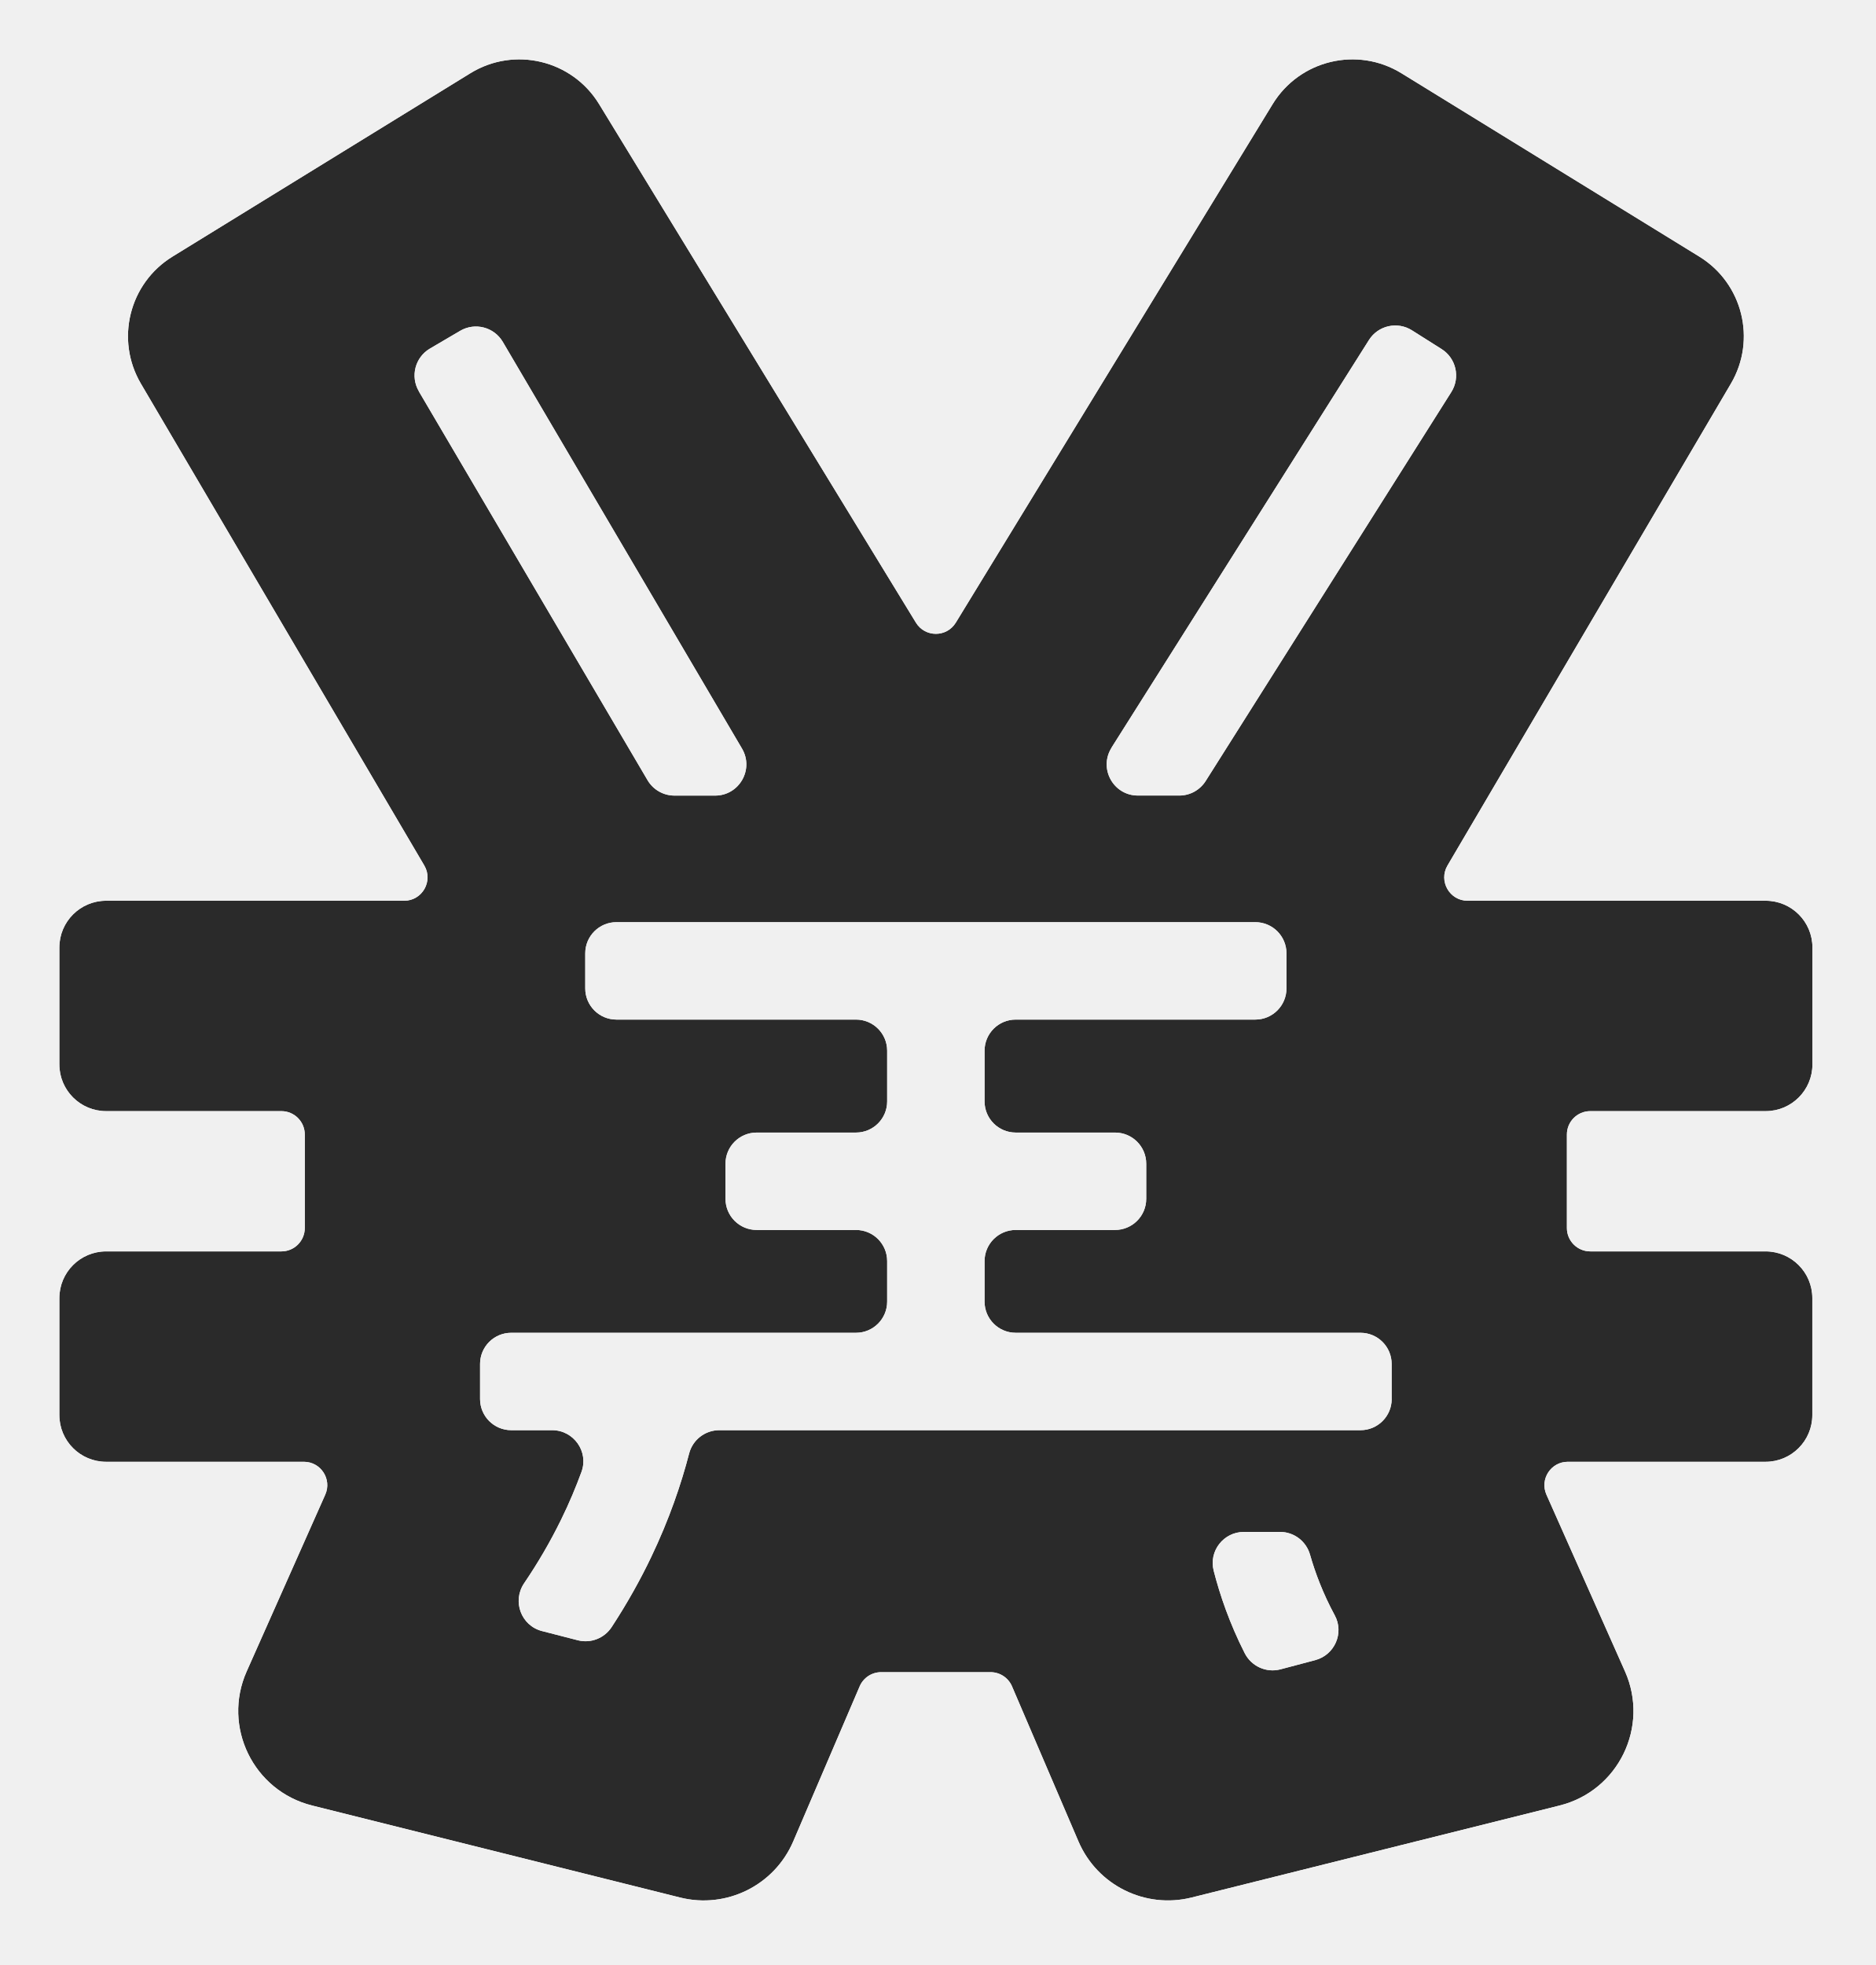
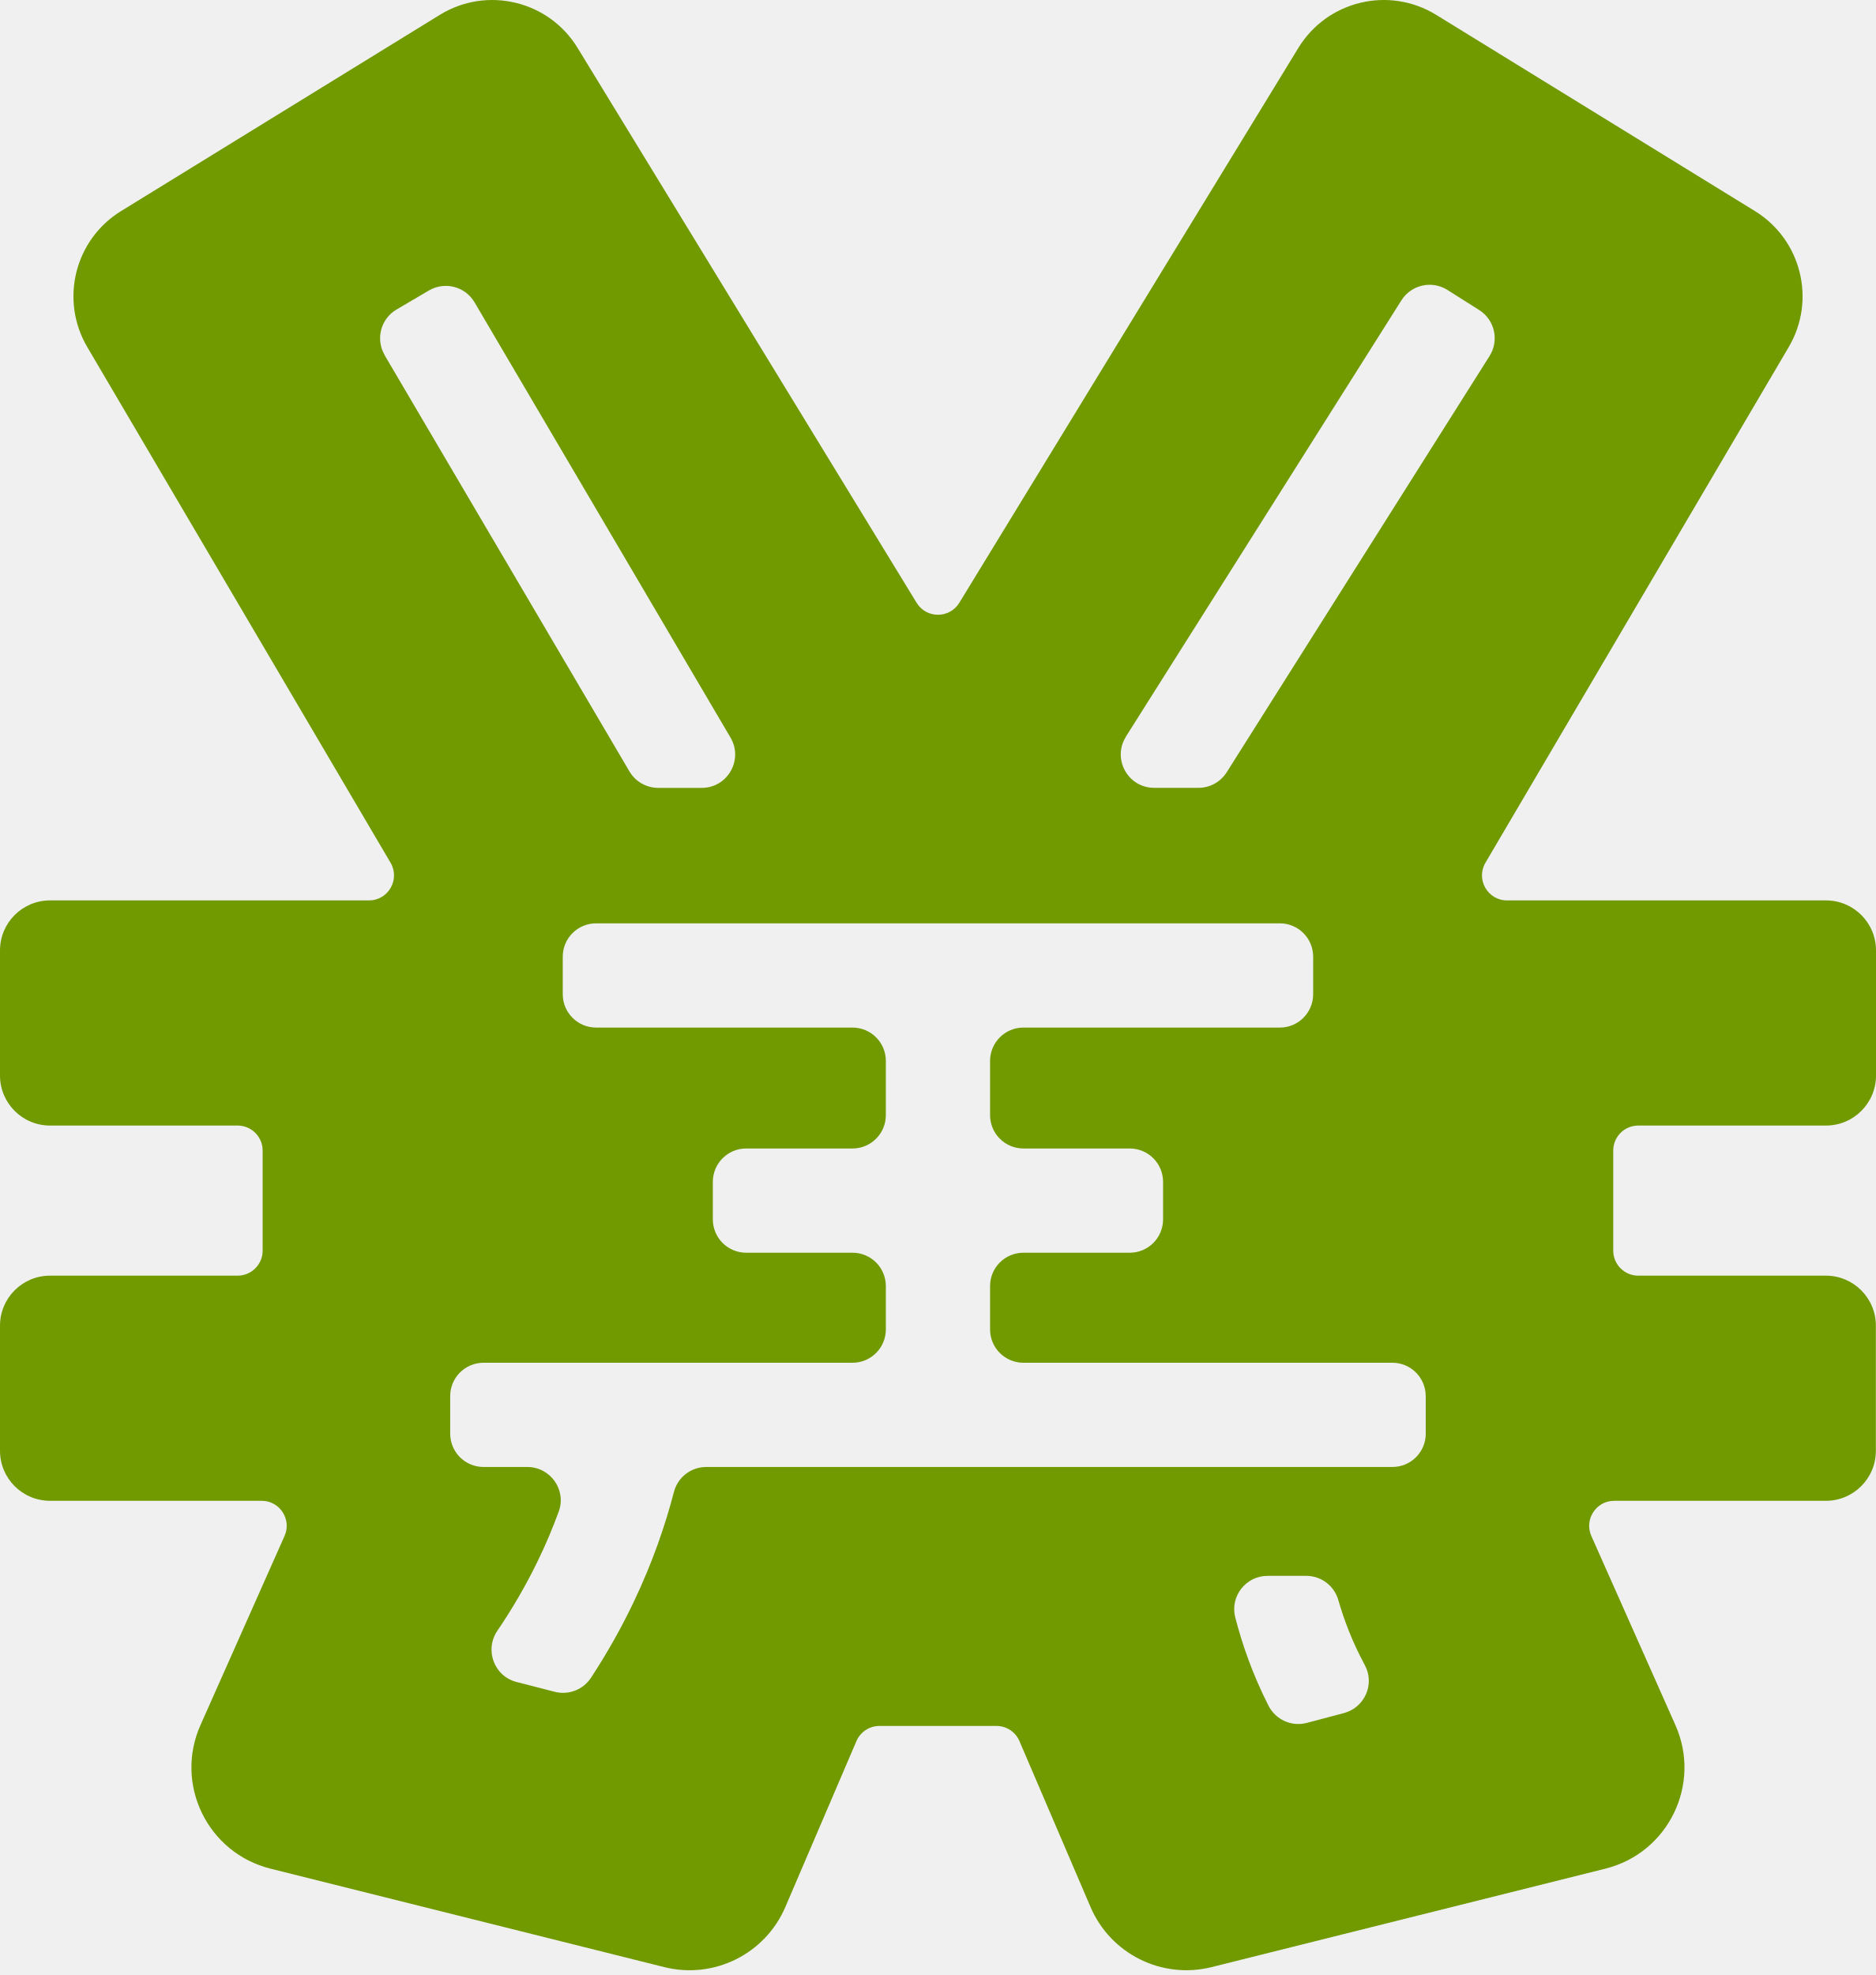
- <svg xmlns="http://www.w3.org/2000/svg" width="316" height="331" viewBox="0 0 316 331" fill="none">
-   <mask id="path-1-outside-1_251_29" maskUnits="userSpaceOnUse" x="0" y="-0.999" width="316" height="332" fill="black">
-     <rect fill="white" y="-0.999" width="316" height="332" />
-     <path d="M267.922 187.168H297.455C301.806 187.168 305.33 183.644 305.33 179.293V159.604C305.33 155.253 301.806 151.729 297.455 151.729H247.242C244.197 151.729 242.307 148.421 243.849 145.796L291.594 64.626C295.945 57.236 293.576 47.72 286.272 43.224L236.092 12.339C228.669 7.772 218.943 10.102 214.395 17.544L161.019 104.883C159.483 107.396 155.834 107.396 154.298 104.883L100.929 17.544C96.387 10.102 86.661 7.772 79.239 12.339L29.059 43.224C21.754 47.72 19.392 57.23 23.736 64.626L71.481 145.796C73.023 148.421 71.133 151.729 68.088 151.729H17.875C13.524 151.729 10 155.253 10 159.604V179.293C10 183.644 13.524 187.168 17.875 187.168H47.408C49.581 187.168 51.346 188.934 51.346 191.106V206.857C51.346 209.029 49.581 210.795 47.408 210.795H17.875C13.524 210.795 10 214.319 10 218.67V238.359C10 242.71 13.524 246.235 17.875 246.235H51.195C54.044 246.235 55.953 249.168 54.792 251.774L41.554 281.549C37.413 290.862 42.683 301.658 52.567 304.132L114.573 319.634C122.383 321.59 130.462 317.58 133.632 310.177L144.822 284.063C145.445 282.613 146.863 281.674 148.438 281.674H166.873C168.448 281.674 169.872 282.613 170.489 284.063L181.679 310.177C184.849 317.58 192.928 321.583 200.737 319.634L262.744 304.132C272.634 301.658 277.897 290.862 273.756 281.549L260.519 251.774C259.364 249.168 261.267 246.235 264.115 246.235H297.435C301.786 246.235 305.311 242.71 305.311 238.359V218.67C305.311 214.319 301.786 210.795 297.435 210.795H267.902C265.73 210.795 263.964 209.029 263.964 206.857V191.106C263.964 188.934 265.73 187.168 267.902 187.168H267.922ZM187.244 125.95L230.618 57.276C232.167 54.821 235.409 54.093 237.864 55.642L242.858 58.798C245.313 60.347 246.041 63.589 244.492 66.044L203.113 131.561C202.148 133.084 200.475 134.009 198.677 134.009H191.694C187.559 134.009 185.046 129.448 187.257 125.956L187.244 125.95ZM70.562 65.906C69.092 63.405 69.926 60.19 72.426 58.719L77.519 55.727C80.019 54.257 83.235 55.09 84.705 57.591L125.002 126.101C127.062 129.599 124.536 134.016 120.473 134.016H113.622C111.764 134.016 110.038 133.031 109.093 131.43L70.556 65.919L70.562 65.906ZM221.575 279.646L215.72 281.195C213.318 281.832 210.805 280.683 209.683 278.465C207.13 273.431 205.502 268.647 204.459 264.571C203.612 261.264 206.139 258.048 209.551 258.048H215.642C217.991 258.048 220.045 259.61 220.689 261.867C221.555 264.899 222.867 268.417 224.863 272.105C226.471 275.078 224.843 278.78 221.568 279.646H221.575ZM234.451 235.662C234.451 238.562 232.101 240.912 229.201 240.912H121.175C118.787 240.912 116.7 242.52 116.096 244.83C114.777 249.916 112.762 255.895 109.684 262.32C107.938 265.969 105.753 269.94 103.042 274.081C101.808 275.964 99.518 276.857 97.339 276.299L91.314 274.75C87.777 273.845 86.248 269.703 88.302 266.684C90.625 263.265 92.699 259.708 94.517 256C95.902 253.185 97.031 250.468 97.963 247.921C99.203 244.515 96.643 240.912 93.014 240.912H86.123C83.222 240.912 80.873 238.562 80.873 235.662V229.755C80.873 226.854 83.222 224.505 86.123 224.505H144.205C147.105 224.505 149.455 222.155 149.455 219.254V212.436C149.455 209.535 147.105 207.185 144.205 207.185H127.469C124.568 207.185 122.219 204.836 122.219 201.935V196.028C122.219 193.128 124.568 190.778 127.469 190.778H144.205C147.105 190.778 149.455 188.429 149.455 185.528V176.996C149.455 174.095 147.105 171.746 144.205 171.746H103.843C100.942 171.746 98.593 169.396 98.593 166.495V160.589C98.593 157.688 100.942 155.338 103.843 155.338H211.474C214.375 155.338 216.725 157.688 216.725 160.589V166.495C216.725 169.396 214.375 171.746 211.474 171.746H171.113C168.212 171.746 165.862 174.095 165.862 176.996V185.528C165.862 188.429 168.212 190.778 171.113 190.778H187.848C190.749 190.778 193.098 193.128 193.098 196.028V201.935C193.098 204.836 190.749 207.185 187.848 207.185H171.113C168.212 207.185 165.862 209.535 165.862 212.436V219.254C165.862 222.155 168.212 224.505 171.113 224.505H229.194C232.095 224.505 234.444 226.854 234.444 229.755V235.662H234.451Z" />
-   </mask>
-   <path d="M267.922 187.168H297.455C301.806 187.168 305.33 183.644 305.33 179.293V159.604C305.33 155.253 301.806 151.729 297.455 151.729H247.242C244.197 151.729 242.307 148.421 243.849 145.796L291.594 64.626C295.945 57.236 293.576 47.72 286.272 43.224L236.092 12.339C228.669 7.772 218.943 10.102 214.395 17.544L161.019 104.883C159.483 107.396 155.834 107.396 154.298 104.883L100.929 17.544C96.387 10.102 86.661 7.772 79.239 12.339L29.059 43.224C21.754 47.72 19.392 57.23 23.736 64.626L71.481 145.796C73.023 148.421 71.133 151.729 68.088 151.729H17.875C13.524 151.729 10 155.253 10 159.604V179.293C10 183.644 13.524 187.168 17.875 187.168H47.408C49.581 187.168 51.346 188.934 51.346 191.106V206.857C51.346 209.029 49.581 210.795 47.408 210.795H17.875C13.524 210.795 10 214.319 10 218.67V238.359C10 242.71 13.524 246.235 17.875 246.235H51.195C54.044 246.235 55.953 249.168 54.792 251.774L41.554 281.549C37.413 290.862 42.683 301.658 52.567 304.132L114.573 319.634C122.383 321.59 130.462 317.58 133.632 310.177L144.822 284.063C145.445 282.613 146.863 281.674 148.438 281.674H166.873C168.448 281.674 169.872 282.613 170.489 284.063L181.679 310.177C184.849 317.58 192.928 321.583 200.737 319.634L262.744 304.132C272.634 301.658 277.897 290.862 273.756 281.549L260.519 251.774C259.364 249.168 261.267 246.235 264.115 246.235H297.435C301.786 246.235 305.311 242.71 305.311 238.359V218.67C305.311 214.319 301.786 210.795 297.435 210.795H267.902C265.73 210.795 263.964 209.029 263.964 206.857V191.106C263.964 188.934 265.73 187.168 267.902 187.168H267.922ZM187.244 125.95L230.618 57.276C232.167 54.821 235.409 54.093 237.864 55.642L242.858 58.798C245.313 60.347 246.041 63.589 244.492 66.044L203.113 131.561C202.148 133.084 200.475 134.009 198.677 134.009H191.694C187.559 134.009 185.046 129.448 187.257 125.956L187.244 125.95ZM70.562 65.906C69.092 63.405 69.926 60.19 72.426 58.719L77.519 55.727C80.019 54.257 83.235 55.09 84.705 57.591L125.002 126.101C127.062 129.599 124.536 134.016 120.473 134.016H113.622C111.764 134.016 110.038 133.031 109.093 131.43L70.556 65.919L70.562 65.906ZM221.575 279.646L215.72 281.195C213.318 281.832 210.805 280.683 209.683 278.465C207.13 273.431 205.502 268.647 204.459 264.571C203.612 261.264 206.139 258.048 209.551 258.048H215.642C217.991 258.048 220.045 259.61 220.689 261.867C221.555 264.899 222.867 268.417 224.863 272.105C226.471 275.078 224.843 278.78 221.568 279.646H221.575ZM234.451 235.662C234.451 238.562 232.101 240.912 229.201 240.912H121.175C118.787 240.912 116.7 242.52 116.096 244.83C114.777 249.916 112.762 255.895 109.684 262.32C107.938 265.969 105.753 269.94 103.042 274.081C101.808 275.964 99.518 276.857 97.339 276.299L91.314 274.75C87.777 273.845 86.248 269.703 88.302 266.684C90.625 263.265 92.699 259.708 94.517 256C95.902 253.185 97.031 250.468 97.963 247.921C99.203 244.515 96.643 240.912 93.014 240.912H86.123C83.222 240.912 80.873 238.562 80.873 235.662V229.755C80.873 226.854 83.222 224.505 86.123 224.505H144.205C147.105 224.505 149.455 222.155 149.455 219.254V212.436C149.455 209.535 147.105 207.185 144.205 207.185H127.469C124.568 207.185 122.219 204.836 122.219 201.935V196.028C122.219 193.128 124.568 190.778 127.469 190.778H144.205C147.105 190.778 149.455 188.429 149.455 185.528V176.996C149.455 174.095 147.105 171.746 144.205 171.746H103.843C100.942 171.746 98.593 169.396 98.593 166.495V160.589C98.593 157.688 100.942 155.338 103.843 155.338H211.474C214.375 155.338 216.725 157.688 216.725 160.589V166.495C216.725 169.396 214.375 171.746 211.474 171.746H171.113C168.212 171.746 165.862 174.095 165.862 176.996V185.528C165.862 188.429 168.212 190.778 171.113 190.778H187.848C190.749 190.778 193.098 193.128 193.098 196.028V201.935C193.098 204.836 190.749 207.185 187.848 207.185H171.113C168.212 207.185 165.862 209.535 165.862 212.436V219.254C165.862 222.155 168.212 224.505 171.113 224.505H229.194C232.095 224.505 234.444 226.854 234.444 229.755V235.662H234.451Z" fill="#2A2A2A" />
-   <path d="M267.922 187.168H297.455C301.806 187.168 305.33 183.644 305.33 179.293V159.604C305.33 155.253 301.806 151.729 297.455 151.729H247.242C244.197 151.729 242.307 148.421 243.849 145.796L291.594 64.626C295.945 57.236 293.576 47.72 286.272 43.224L236.092 12.339C228.669 7.772 218.943 10.102 214.395 17.544L161.019 104.883C159.483 107.396 155.834 107.396 154.298 104.883L100.929 17.544C96.387 10.102 86.661 7.772 79.239 12.339L29.059 43.224C21.754 47.72 19.392 57.23 23.736 64.626L71.481 145.796C73.023 148.421 71.133 151.729 68.088 151.729H17.875C13.524 151.729 10 155.253 10 159.604V179.293C10 183.644 13.524 187.168 17.875 187.168H47.408C49.581 187.168 51.346 188.934 51.346 191.106V206.857C51.346 209.029 49.581 210.795 47.408 210.795H17.875C13.524 210.795 10 214.319 10 218.67V238.359C10 242.71 13.524 246.235 17.875 246.235H51.195C54.044 246.235 55.953 249.168 54.792 251.774L41.554 281.549C37.413 290.862 42.683 301.658 52.567 304.132L114.573 319.634C122.383 321.59 130.462 317.58 133.632 310.177L144.822 284.063C145.445 282.613 146.863 281.674 148.438 281.674H166.873C168.448 281.674 169.872 282.613 170.489 284.063L181.679 310.177C184.849 317.58 192.928 321.583 200.737 319.634L262.744 304.132C272.634 301.658 277.897 290.862 273.756 281.549L260.519 251.774C259.364 249.168 261.267 246.235 264.115 246.235H297.435C301.786 246.235 305.311 242.71 305.311 238.359V218.67C305.311 214.319 301.786 210.795 297.435 210.795H267.902C265.73 210.795 263.964 209.029 263.964 206.857V191.106C263.964 188.934 265.73 187.168 267.902 187.168H267.922ZM187.244 125.95L230.618 57.276C232.167 54.821 235.409 54.093 237.864 55.642L242.858 58.798C245.313 60.347 246.041 63.589 244.492 66.044L203.113 131.561C202.148 133.084 200.475 134.009 198.677 134.009H191.694C187.559 134.009 185.046 129.448 187.257 125.956L187.244 125.95ZM70.562 65.906C69.092 63.405 69.926 60.19 72.426 58.719L77.519 55.727C80.019 54.257 83.235 55.09 84.705 57.591L125.002 126.101C127.062 129.599 124.536 134.016 120.473 134.016H113.622C111.764 134.016 110.038 133.031 109.093 131.43L70.556 65.919L70.562 65.906ZM221.575 279.646L215.72 281.195C213.318 281.832 210.805 280.683 209.683 278.465C207.13 273.431 205.502 268.647 204.459 264.571C203.612 261.264 206.139 258.048 209.551 258.048H215.642C217.991 258.048 220.045 259.61 220.689 261.867C221.555 264.899 222.867 268.417 224.863 272.105C226.471 275.078 224.843 278.78 221.568 279.646H221.575ZM234.451 235.662C234.451 238.562 232.101 240.912 229.201 240.912H121.175C118.787 240.912 116.7 242.52 116.096 244.83C114.777 249.916 112.762 255.895 109.684 262.32C107.938 265.969 105.753 269.94 103.042 274.081C101.808 275.964 99.518 276.857 97.339 276.299L91.314 274.75C87.777 273.845 86.248 269.703 88.302 266.684C90.625 263.265 92.699 259.708 94.517 256C95.902 253.185 97.031 250.468 97.963 247.921C99.203 244.515 96.643 240.912 93.014 240.912H86.123C83.222 240.912 80.873 238.562 80.873 235.662V229.755C80.873 226.854 83.222 224.505 86.123 224.505H144.205C147.105 224.505 149.455 222.155 149.455 219.254V212.436C149.455 209.535 147.105 207.185 144.205 207.185H127.469C124.568 207.185 122.219 204.836 122.219 201.935V196.028C122.219 193.128 124.568 190.778 127.469 190.778H144.205C147.105 190.778 149.455 188.429 149.455 185.528V176.996C149.455 174.095 147.105 171.746 144.205 171.746H103.843C100.942 171.746 98.593 169.396 98.593 166.495V160.589C98.593 157.688 100.942 155.338 103.843 155.338H211.474C214.375 155.338 216.725 157.688 216.725 160.589V166.495C216.725 169.396 214.375 171.746 211.474 171.746H171.113C168.212 171.746 165.862 174.095 165.862 176.996V185.528C165.862 188.429 168.212 190.778 171.113 190.778H187.848C190.749 190.778 193.098 193.128 193.098 196.028V201.935C193.098 204.836 190.749 207.185 187.848 207.185H171.113C168.212 207.185 165.862 209.535 165.862 212.436V219.254C165.862 222.155 168.212 224.505 171.113 224.505H229.194C232.095 224.505 234.444 226.854 234.444 229.755V235.662H234.451Z" stroke="#F0F0F0" stroke-width="20" mask="url(#path-1-outside-1_251_29)" />
+ <svg xmlns="http://www.w3.org/2000/svg" width="266" height="280" viewBox="0 0 266 280" fill="none">
+   <path d="M232.307 159.572H258.907C262.826 159.572 266 156.398 266 152.479V134.745C266 130.826 262.826 127.652 258.907 127.652H213.681C210.938 127.652 209.236 124.673 210.625 122.308L253.628 49.2C257.547 42.544 255.413 33.973 248.834 29.924L203.638 2.106C196.952 -2.008 188.192 0.09 184.096 6.793L136.021 85.458C134.637 87.722 131.351 87.722 129.968 85.458L81.898 6.793C77.808 0.09 69.048 -2.008 62.362 2.106L17.166 29.924C10.587 33.973 8.459 42.538 12.372 49.2L55.375 122.308C56.764 124.673 55.062 127.652 52.319 127.652H7.093C3.174 127.652 0 130.826 0 134.745V152.479C0 156.398 3.174 159.572 7.093 159.572H33.693C35.65 159.572 37.24 161.162 37.24 163.119V177.305C37.24 179.262 35.65 180.852 33.693 180.852H7.093C3.174 180.852 0 184.026 0 187.945V205.679C0 209.598 3.174 212.772 7.093 212.772H37.104C39.669 212.772 41.39 215.414 40.343 217.761L28.421 244.58C24.691 252.967 29.437 262.691 38.34 264.92L94.188 278.882C101.222 280.643 108.498 277.032 111.354 270.364L121.432 246.844C121.994 245.537 123.27 244.692 124.689 244.692H141.293C142.712 244.692 143.995 245.537 144.55 246.844L154.629 270.364C157.484 277.032 164.76 280.637 171.795 278.882L227.643 264.92C236.551 262.691 241.292 252.967 237.562 244.58L225.639 217.761C224.599 215.414 226.313 212.772 228.878 212.772H258.889C262.808 212.772 265.982 209.598 265.982 205.679V187.945C265.982 184.026 262.808 180.852 258.889 180.852H232.289C230.332 180.852 228.742 179.262 228.742 177.305V163.119C228.742 161.162 230.332 159.572 232.289 159.572H232.307ZM159.641 104.433L198.708 42.579C200.103 40.368 203.023 39.712 205.234 41.107L209.732 43.951C211.943 45.346 212.599 48.266 211.204 50.477L173.934 109.487C173.066 110.858 171.558 111.692 169.939 111.692H163.649C159.925 111.692 157.661 107.584 159.653 104.439L159.641 104.433ZM54.548 50.352C53.224 48.1 53.974 45.204 56.227 43.88L60.813 41.184C63.066 39.86 65.962 40.611 67.286 42.863L103.58 104.569C105.436 107.72 103.161 111.698 99.502 111.698H93.331C91.658 111.698 90.103 110.811 89.252 109.369L54.542 50.364L54.548 50.352ZM190.562 242.865L185.29 244.26C183.126 244.834 180.862 243.799 179.851 241.801C177.552 237.268 176.086 232.958 175.146 229.288C174.384 226.308 176.659 223.412 179.733 223.412H185.219C187.335 223.412 189.185 224.819 189.764 226.852C190.545 229.583 191.727 232.751 193.524 236.074C194.972 238.751 193.506 242.085 190.556 242.865H190.562ZM202.16 203.249C202.16 205.862 200.044 207.978 197.431 207.978H100.134C97.983 207.978 96.103 209.426 95.559 211.507C94.371 216.088 92.556 221.473 89.784 227.26C88.212 230.547 86.243 234.123 83.802 237.853C82.691 239.549 80.628 240.353 78.665 239.851L73.239 238.456C70.053 237.64 68.675 233.91 70.525 231.191C72.618 228.111 74.486 224.907 76.123 221.568C77.371 219.032 78.387 216.585 79.227 214.291C80.344 211.223 78.038 207.978 74.77 207.978H68.563C65.95 207.978 63.834 205.862 63.834 203.249V197.929C63.834 195.316 65.95 193.2 68.563 193.2H120.876C123.489 193.2 125.605 191.084 125.605 188.471V182.33C125.605 179.717 123.489 177.601 120.876 177.601H105.803C103.19 177.601 101.074 175.485 101.074 172.872V167.552C101.074 164.939 103.19 162.823 105.803 162.823H120.876C123.489 162.823 125.605 160.707 125.605 158.094V150.41C125.605 147.797 123.489 145.681 120.876 145.681H84.523C81.91 145.681 79.794 143.565 79.794 140.952V135.632C79.794 133.019 81.91 130.903 84.523 130.903H181.465C184.078 130.903 186.194 133.019 186.194 135.632V140.952C186.194 143.565 184.078 145.681 181.465 145.681H145.112C142.499 145.681 140.383 147.797 140.383 150.41V158.094C140.383 160.707 142.499 162.823 145.112 162.823H160.185C162.798 162.823 164.914 164.939 164.914 167.552V172.872C164.914 175.485 162.798 177.601 160.185 177.601H145.112C142.499 177.601 140.383 179.717 140.383 182.33V188.471C140.383 191.084 142.499 193.2 145.112 193.2H197.425C200.038 193.2 202.154 195.316 202.154 197.929V203.249H202.16Z" fill="#719A00" />
</svg>
